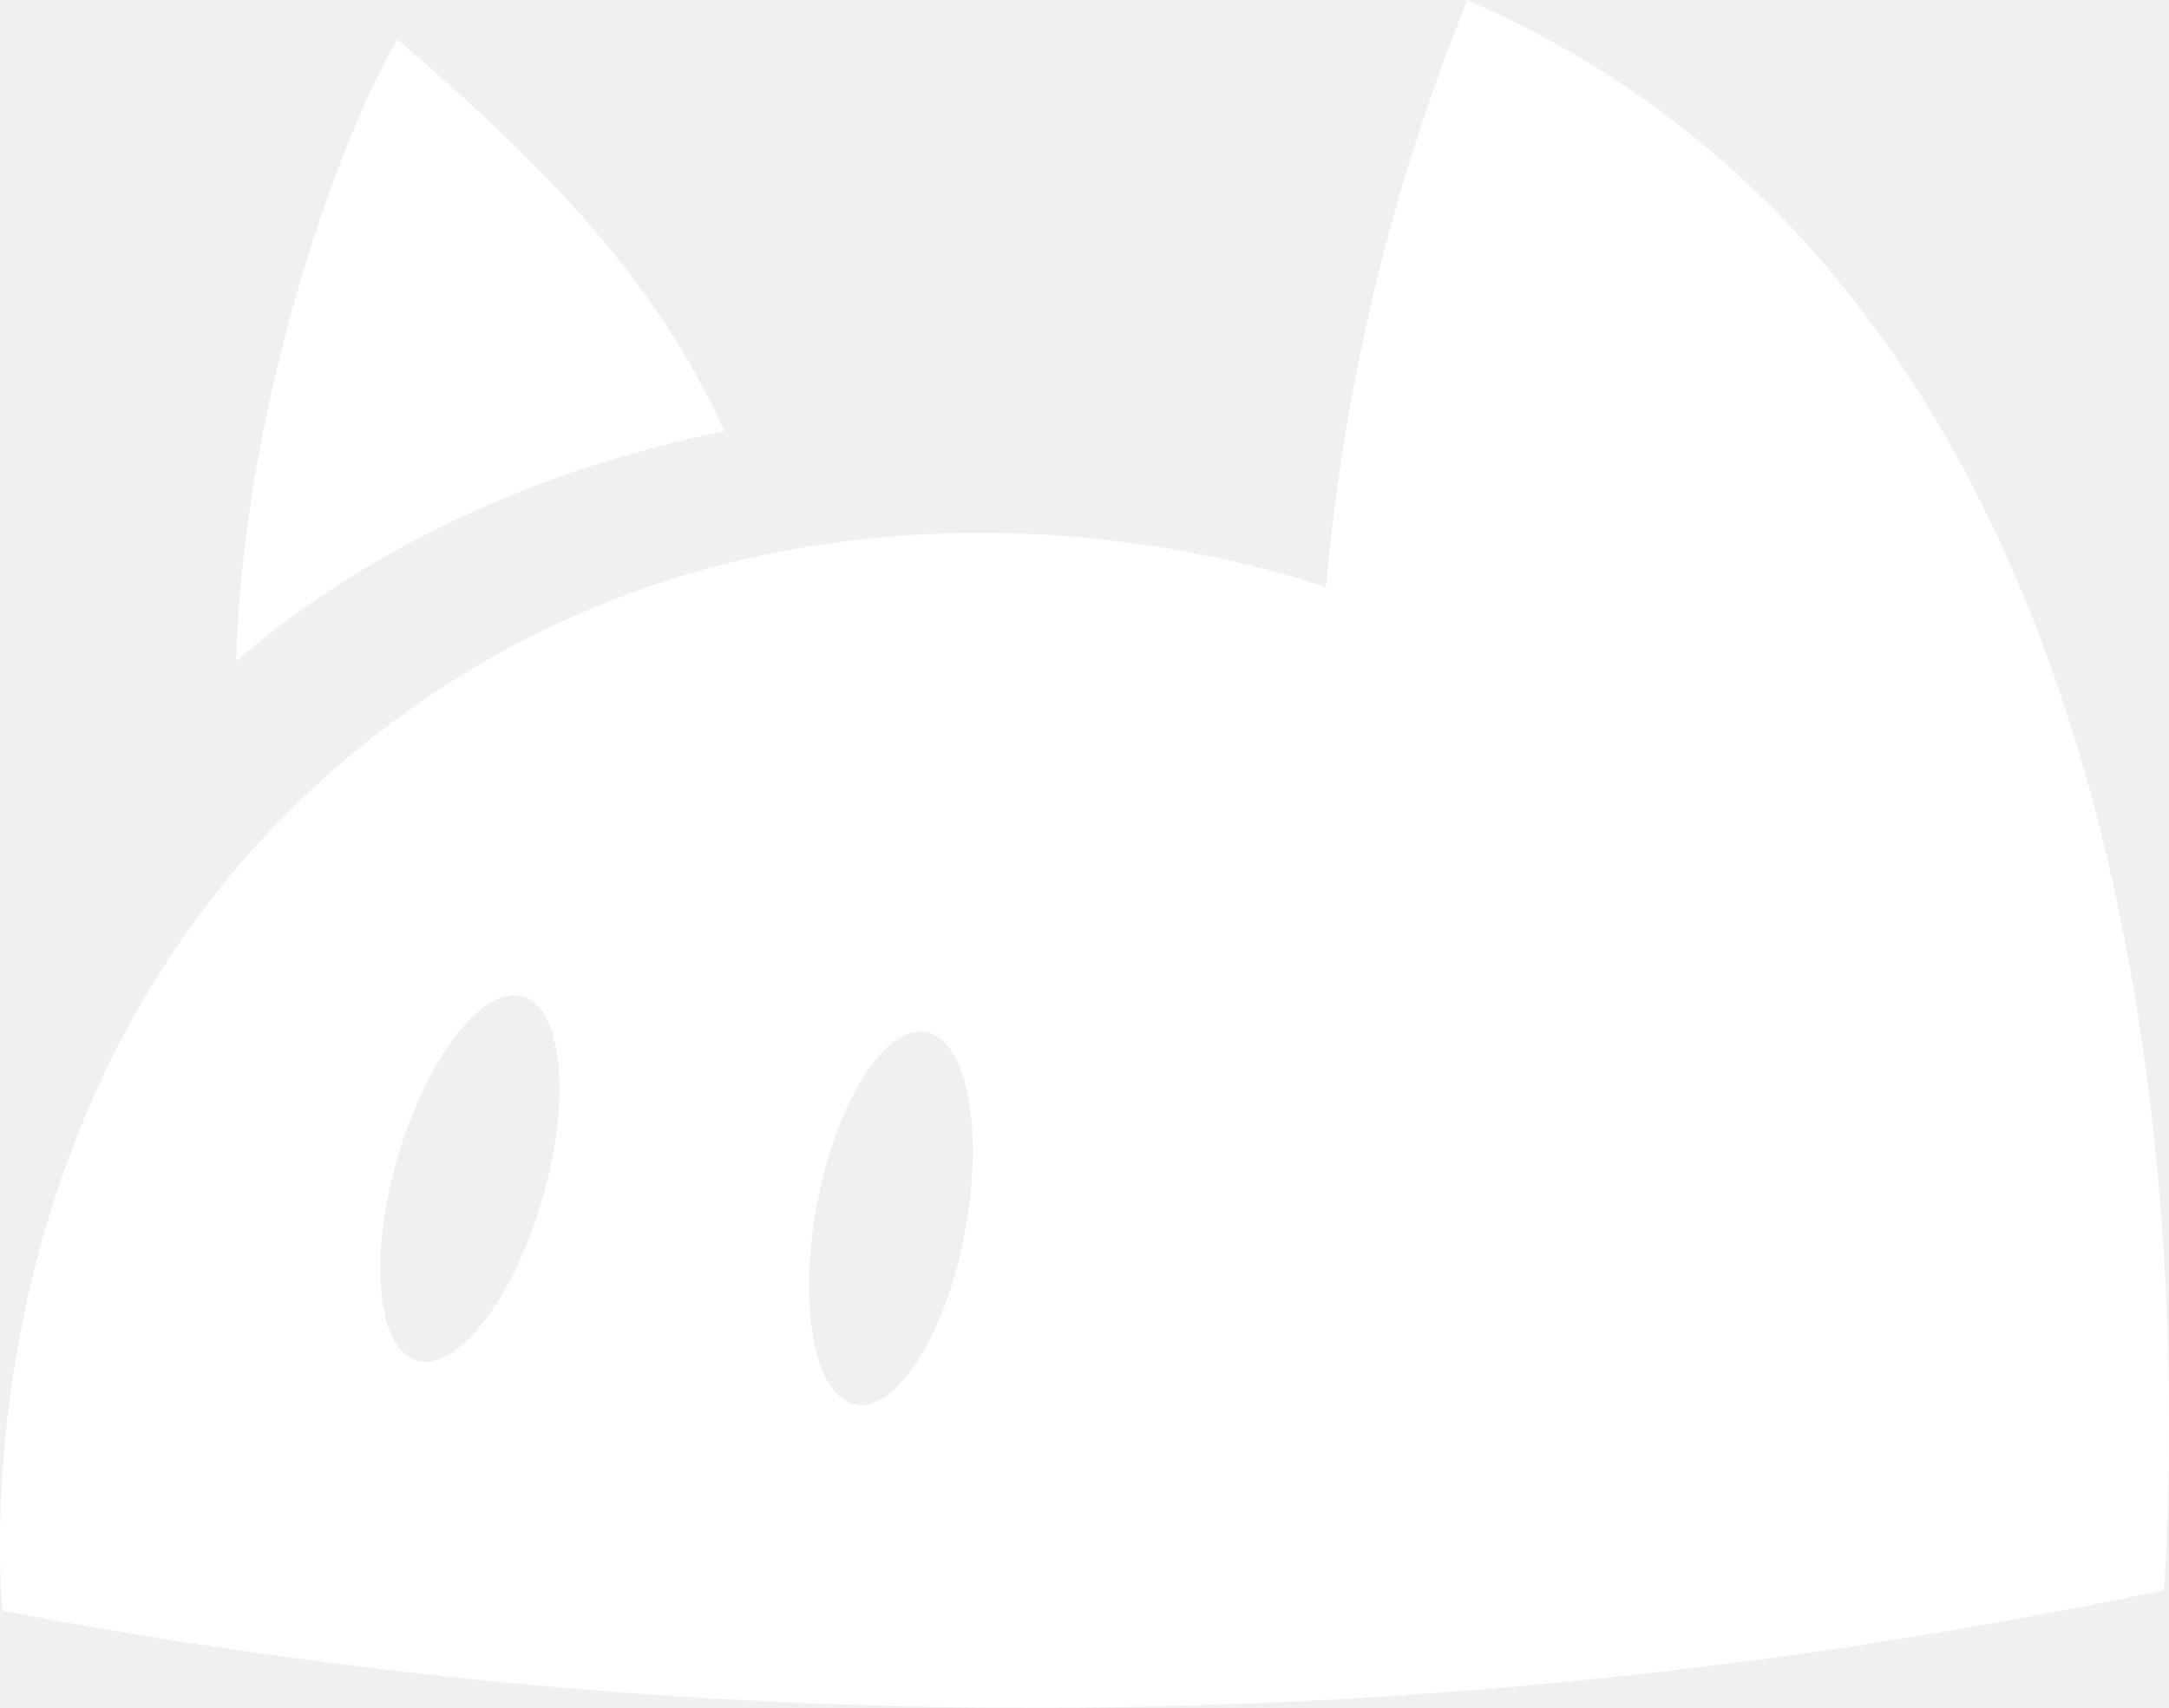
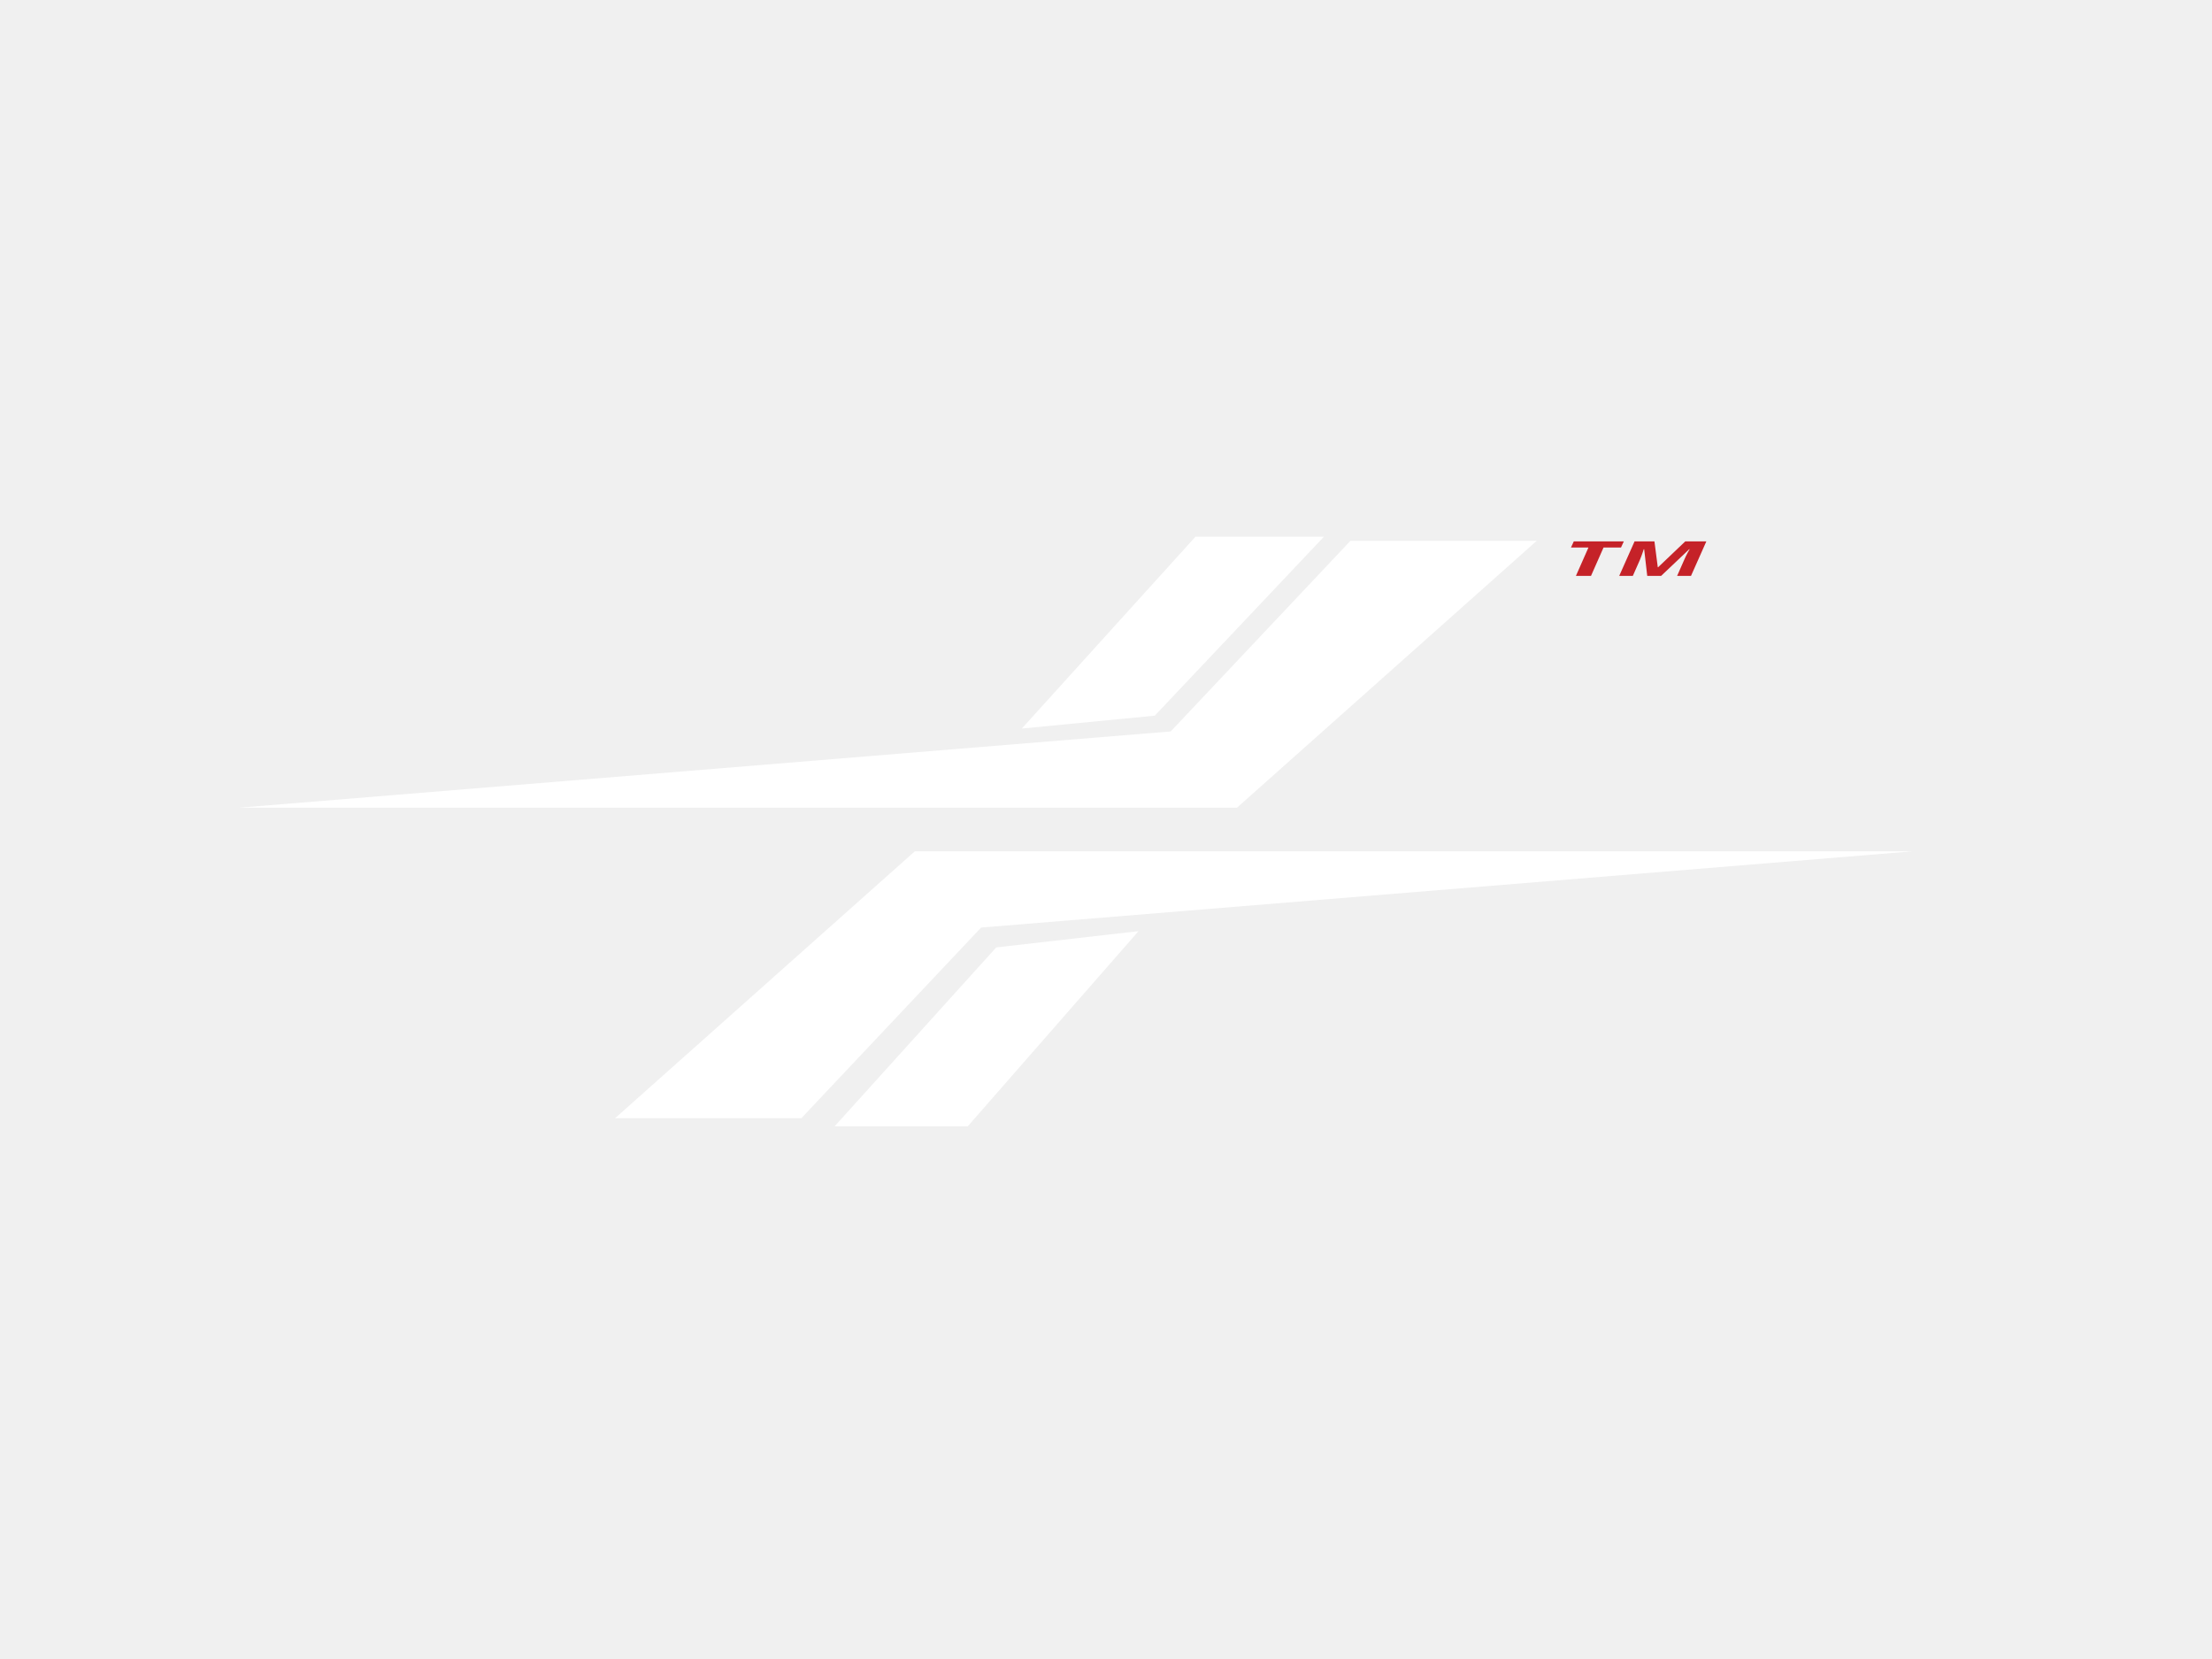
- <svg xmlns="http://www.w3.org/2000/svg" width="80" height="63" viewBox="0 0 80 63" fill="none">
-   <g clip-path="url(#clip0_138_7)">
-     <path d="M60.37 3.471C58.532 2.196 56.458 1.014 54.117 0C53.052 2.633 52.013 5.634 51.125 8.98C49.883 13.678 49.232 17.975 48.906 21.67C47.612 21.2 29.965 15.15 14.514 26.61C-1.69 38.627 -0.008 58.427 0.096 59.419C11.26 61.542 25.305 63.246 41.51 62.971C56.388 62.717 69.338 60.862 79.822 58.662C80.273 50.927 81.423 18.07 60.37 3.471ZM19.999 44.243C18.923 47.952 16.855 50.615 15.38 50.193C13.904 49.77 13.583 46.421 14.662 42.715C15.739 39.005 17.806 36.343 19.281 36.765C20.757 37.187 21.078 40.537 19.999 44.243ZM35.59 45.455C34.872 49.249 33.068 52.095 31.562 51.813C30.057 51.53 29.414 48.228 30.131 44.434C30.849 40.64 32.653 37.793 34.159 38.076C35.664 38.359 36.307 41.661 35.59 45.455Z" fill="white" />
-     <path d="M26.718 15.903C24.163 10.236 20.018 6.071 14.652 1.447C12.318 5.458 8.96 15.22 8.709 24.391C11.597 21.901 14.962 19.881 18.827 18.28C20.968 17.395 23.664 16.542 26.718 15.903Z" fill="white" />
-   </g>
+ <svg xmlns="http://www.w3.org/2000/svg" id="Final" viewBox="0 0 544 408">
  <defs>
-     <clipPath id="clip0_138_7">
-       <rect width="80" height="63" fill="white" />
-     </clipPath>
+     <style>
+       .cls-1 {
+         fill: #fff;
+       }
+ 
+       .cls-2 {
+         fill: #c52228;
+         font-family: Bitter-BlackItalic, Bitter;
+         font-size: 11.87px;
+         font-style: italic;
+         font-weight: 800;
+       }
+     </style>
  </defs>
+   <polygon class="cls-1" points="332.12 133 287.91 179.89 58.83 198.64 304.21 198.64 377.93 133 332.12 133" />
+   <polygon class="cls-1" points="197.08 275 241.29 228.11 470.37 209.36 224.99 209.36 151.27 275 197.08 275" />
+   <polyline class="cls-1" points="280 229 238 277 205.25 277 245 233" />
+   <polyline class="cls-1" points="251.3 179.17 294 132 325.59 132 284 176" />
+   <text class="cls-2" transform="translate(384.32 141.63) scale(2.1 1)">
+     <tspan x="0" y="0">TM</tspan>
+   </text>
</svg>
